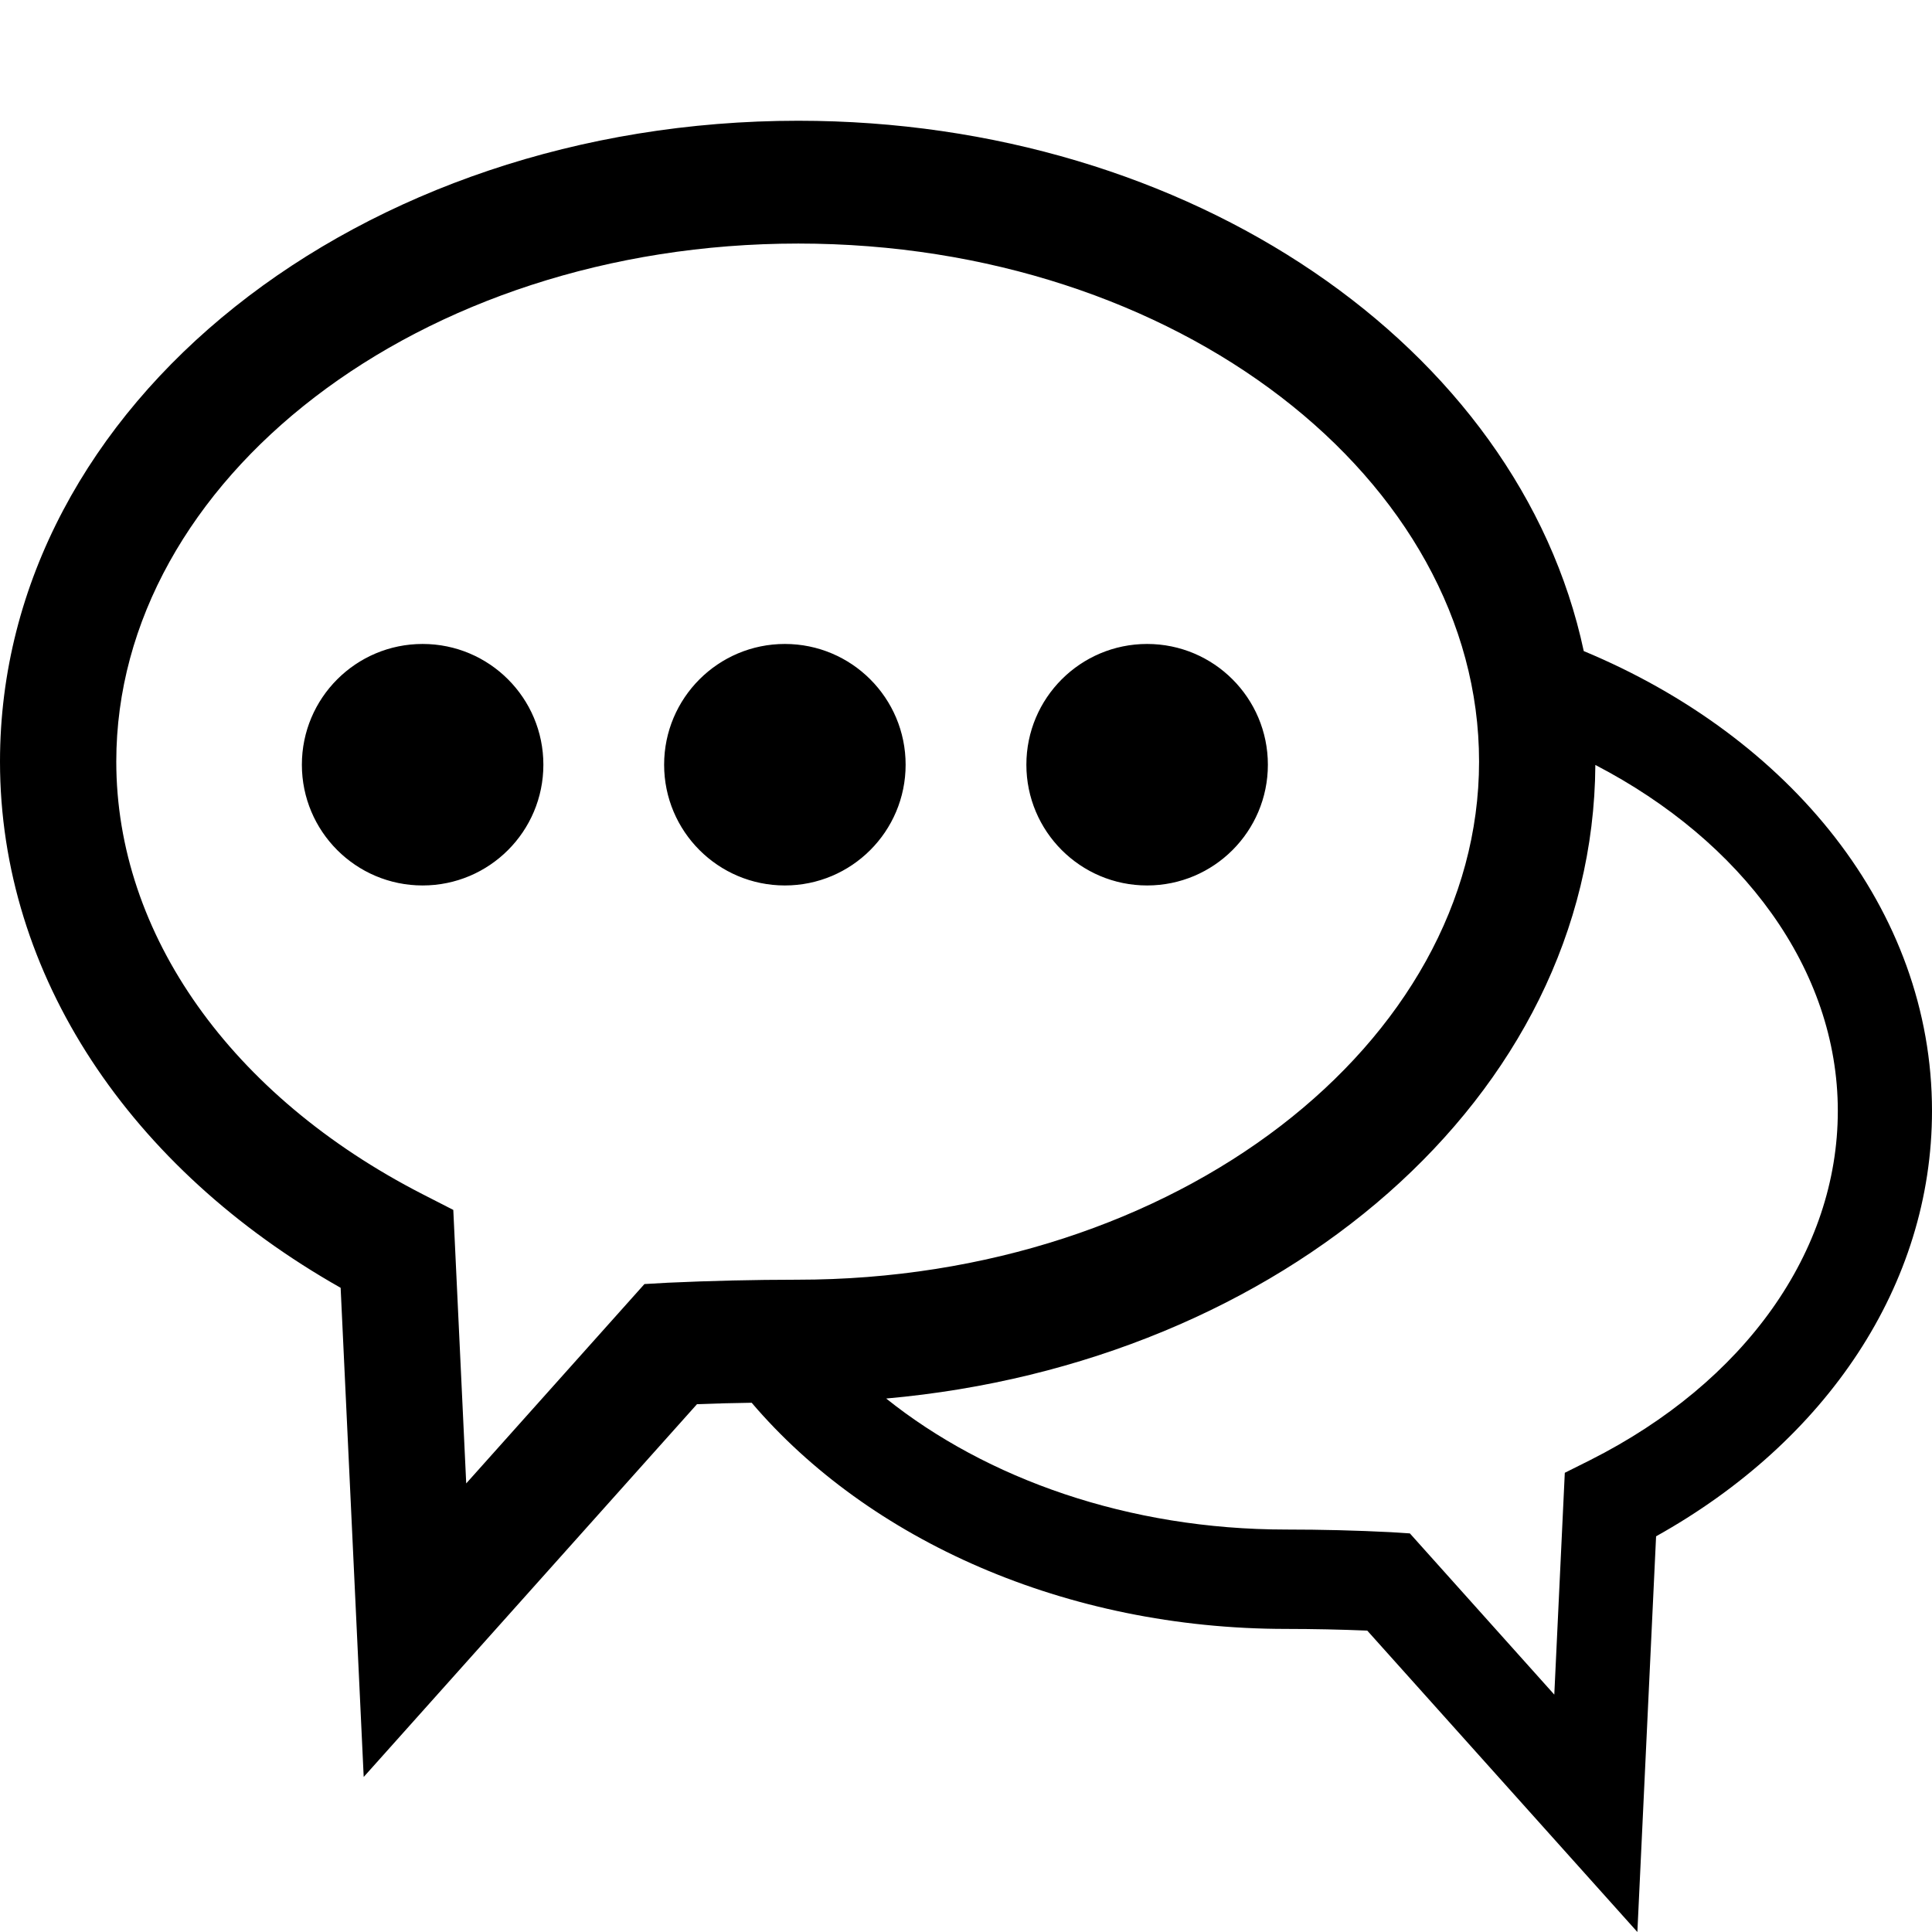
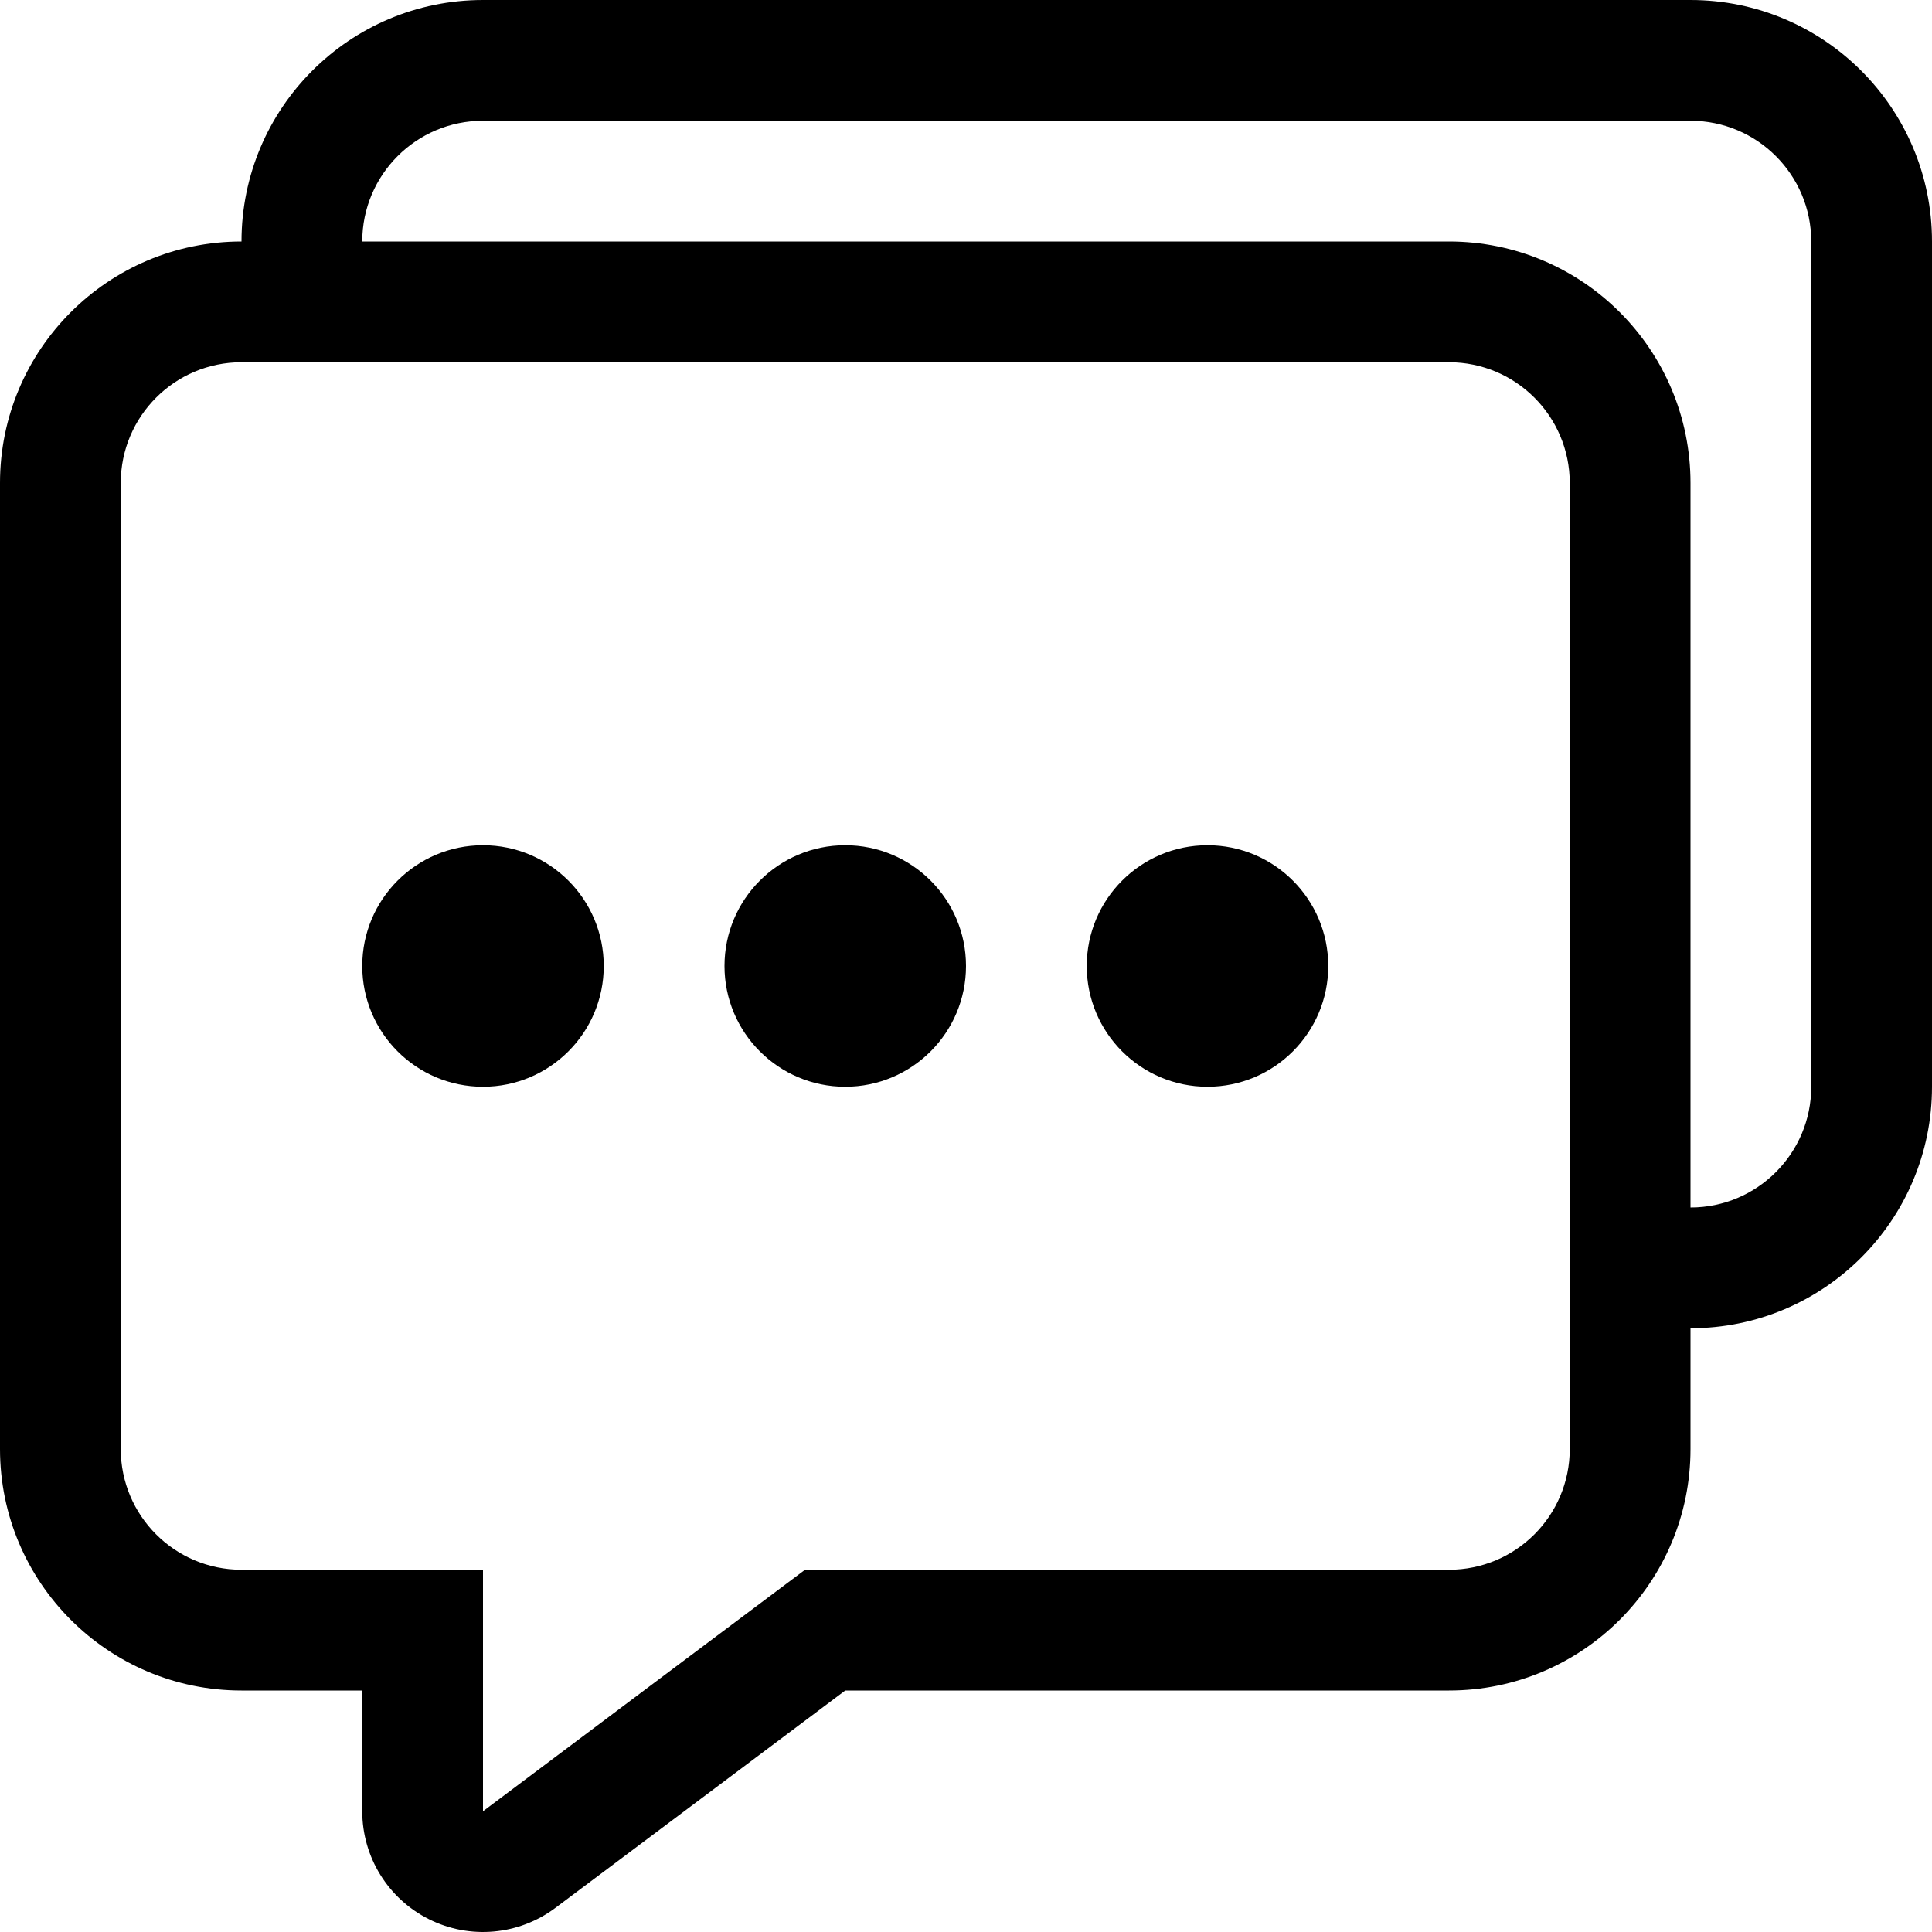
<svg xmlns="http://www.w3.org/2000/svg" id="icon-comments-dots-outline" viewBox="0 0 16 16">
-   <path d="M13.116 5.392C14.822 6.102 16 7.53 16 9.2c0 1.44-.874 2.736-2.285 3.523L13.56 16l-2.237-2.496a16.777 16.777 0 0 0-.67-.014c-1.83 0-3.46-.737-4.428-1.873-.151.002-.302.006-.453.012l-2.76 3.087-.191-4.051C1.08 9.68 0 8.079 0 6.307 0 3.339 2.986 1 6.611 1c3.242 0 5.967 1.871 6.505 4.392zm.096.943c-.017 2.75-2.602 4.956-5.873 5.247.83.664 2.004 1.085 3.313 1.085a17.087 17.087 0 0 1 .87.022l.154.01 1.196 1.335.087-1.837.21-.105c1.282-.646 2.051-1.728 2.051-2.892 0-1.173-.793-2.234-2.008-2.865zm-9.351 5.95l1.476-1.651.192-.011a23.817 23.817 0 0 1 1.074-.025c3.142 0 5.646-1.963 5.646-4.291 0-2.331-2.495-4.29-5.638-4.29-3.145 0-5.648 1.96-5.648 4.29 0 1.431.952 2.77 2.535 3.582l.256.131.107 2.265zM6.5 7.333a1 1 0 1 1 0-2 1 1 0 0 1 0 2zm3 0a1 1 0 1 1 0-2 1 1 0 0 1 0 2zm-6 0a1 1 0 1 1 0-2 1 1 0 0 1 0 2z" fill-rule="nonzero" />
+   <path d="M4 1h10a1 1 0 0 1 1 1v7a1 1 0 0 1-1 1V4a2 2 0 0 0-2-2H3a1 1 0 0 1 1-1Zm10 11v-1a2 2 0 0 0 2-2V2a2 2 0 0 0-2-2H4a2 2 0 0 0-2 2 2 2 0 0 0-2 2v8a2 2 0 0 0 2 2h1v1a1 1 0 0 0 1.6.8L7 14h5a2 2 0 0 0 2-2Zm-2-9H2a1 1 0 0 0-1 1v8a1 1 0 0 0 1 1h2v2l1.333-1 1.334-1H12a1 1 0 0 0 1-1V4a1 1 0 0 0-1-1ZM4 9a1 1 0 1 0 0-2 1 1 0 0 0 0 2Zm3 0a1 1 0 1 0 0-2 1 1 0 0 0 0 2Zm4-1a1 1 0 1 1-2 0 1 1 0 0 1 2 0Z" fill-rule="evenodd" />
</svg>
